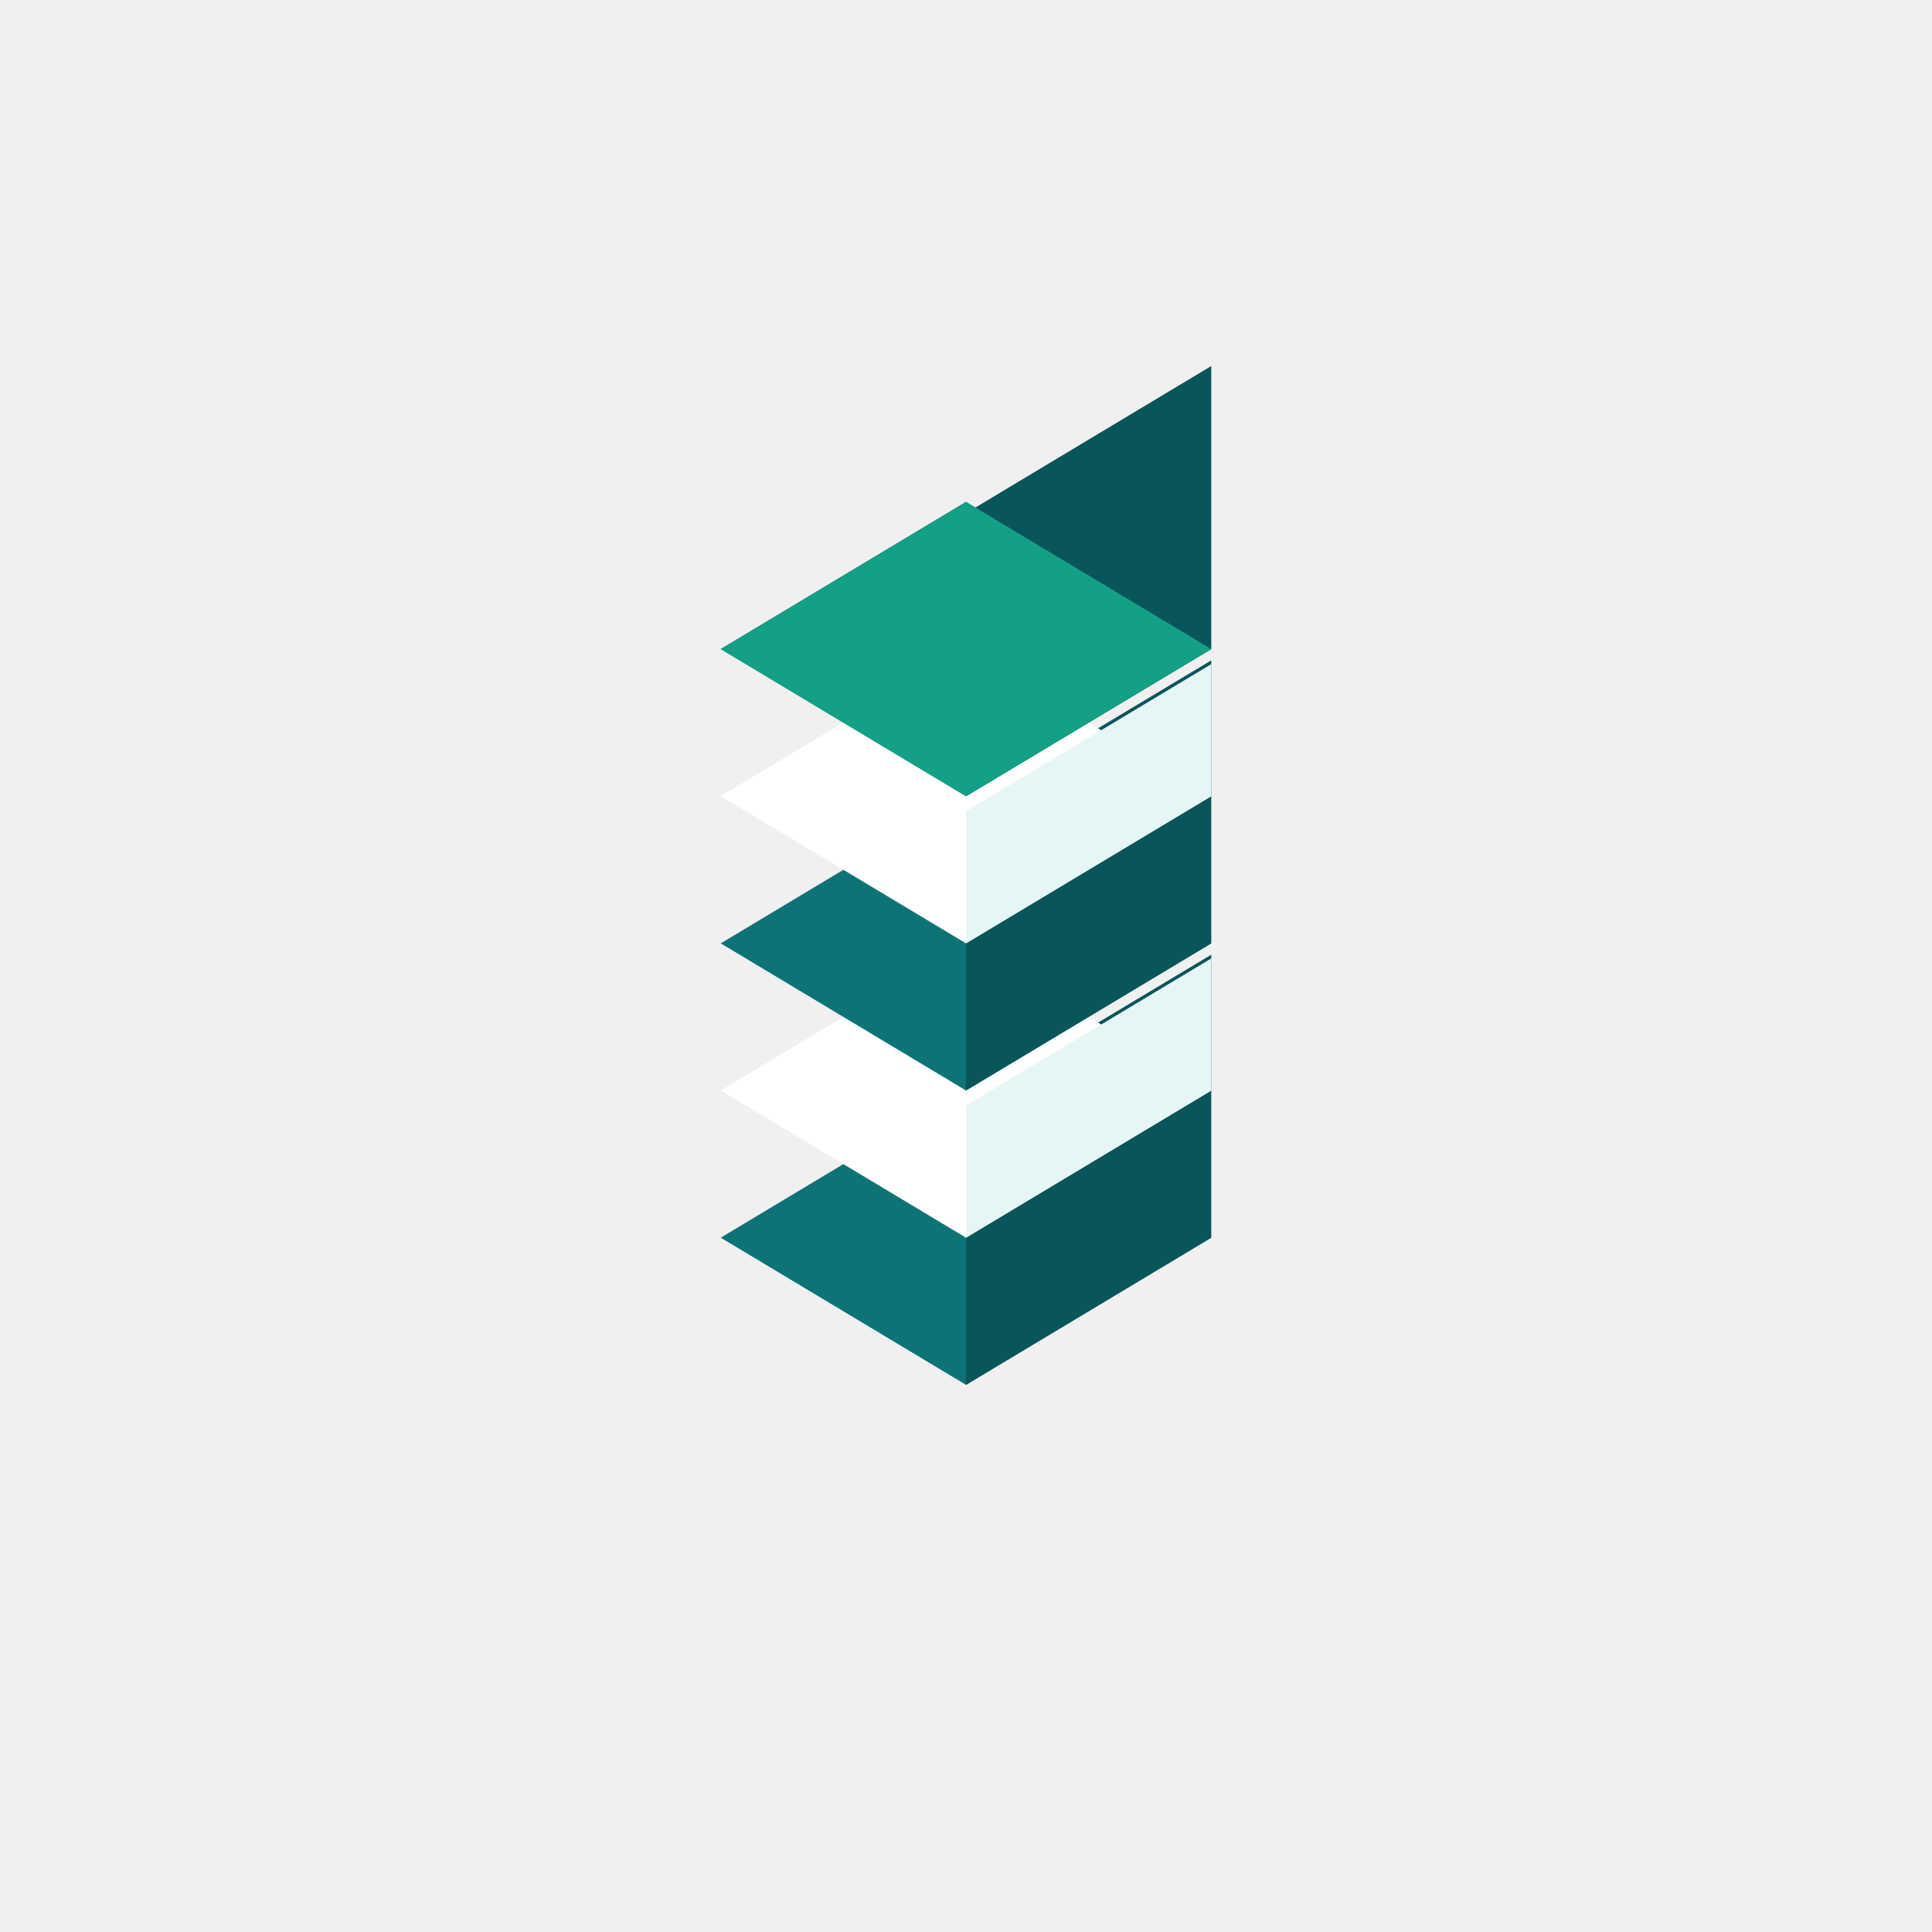
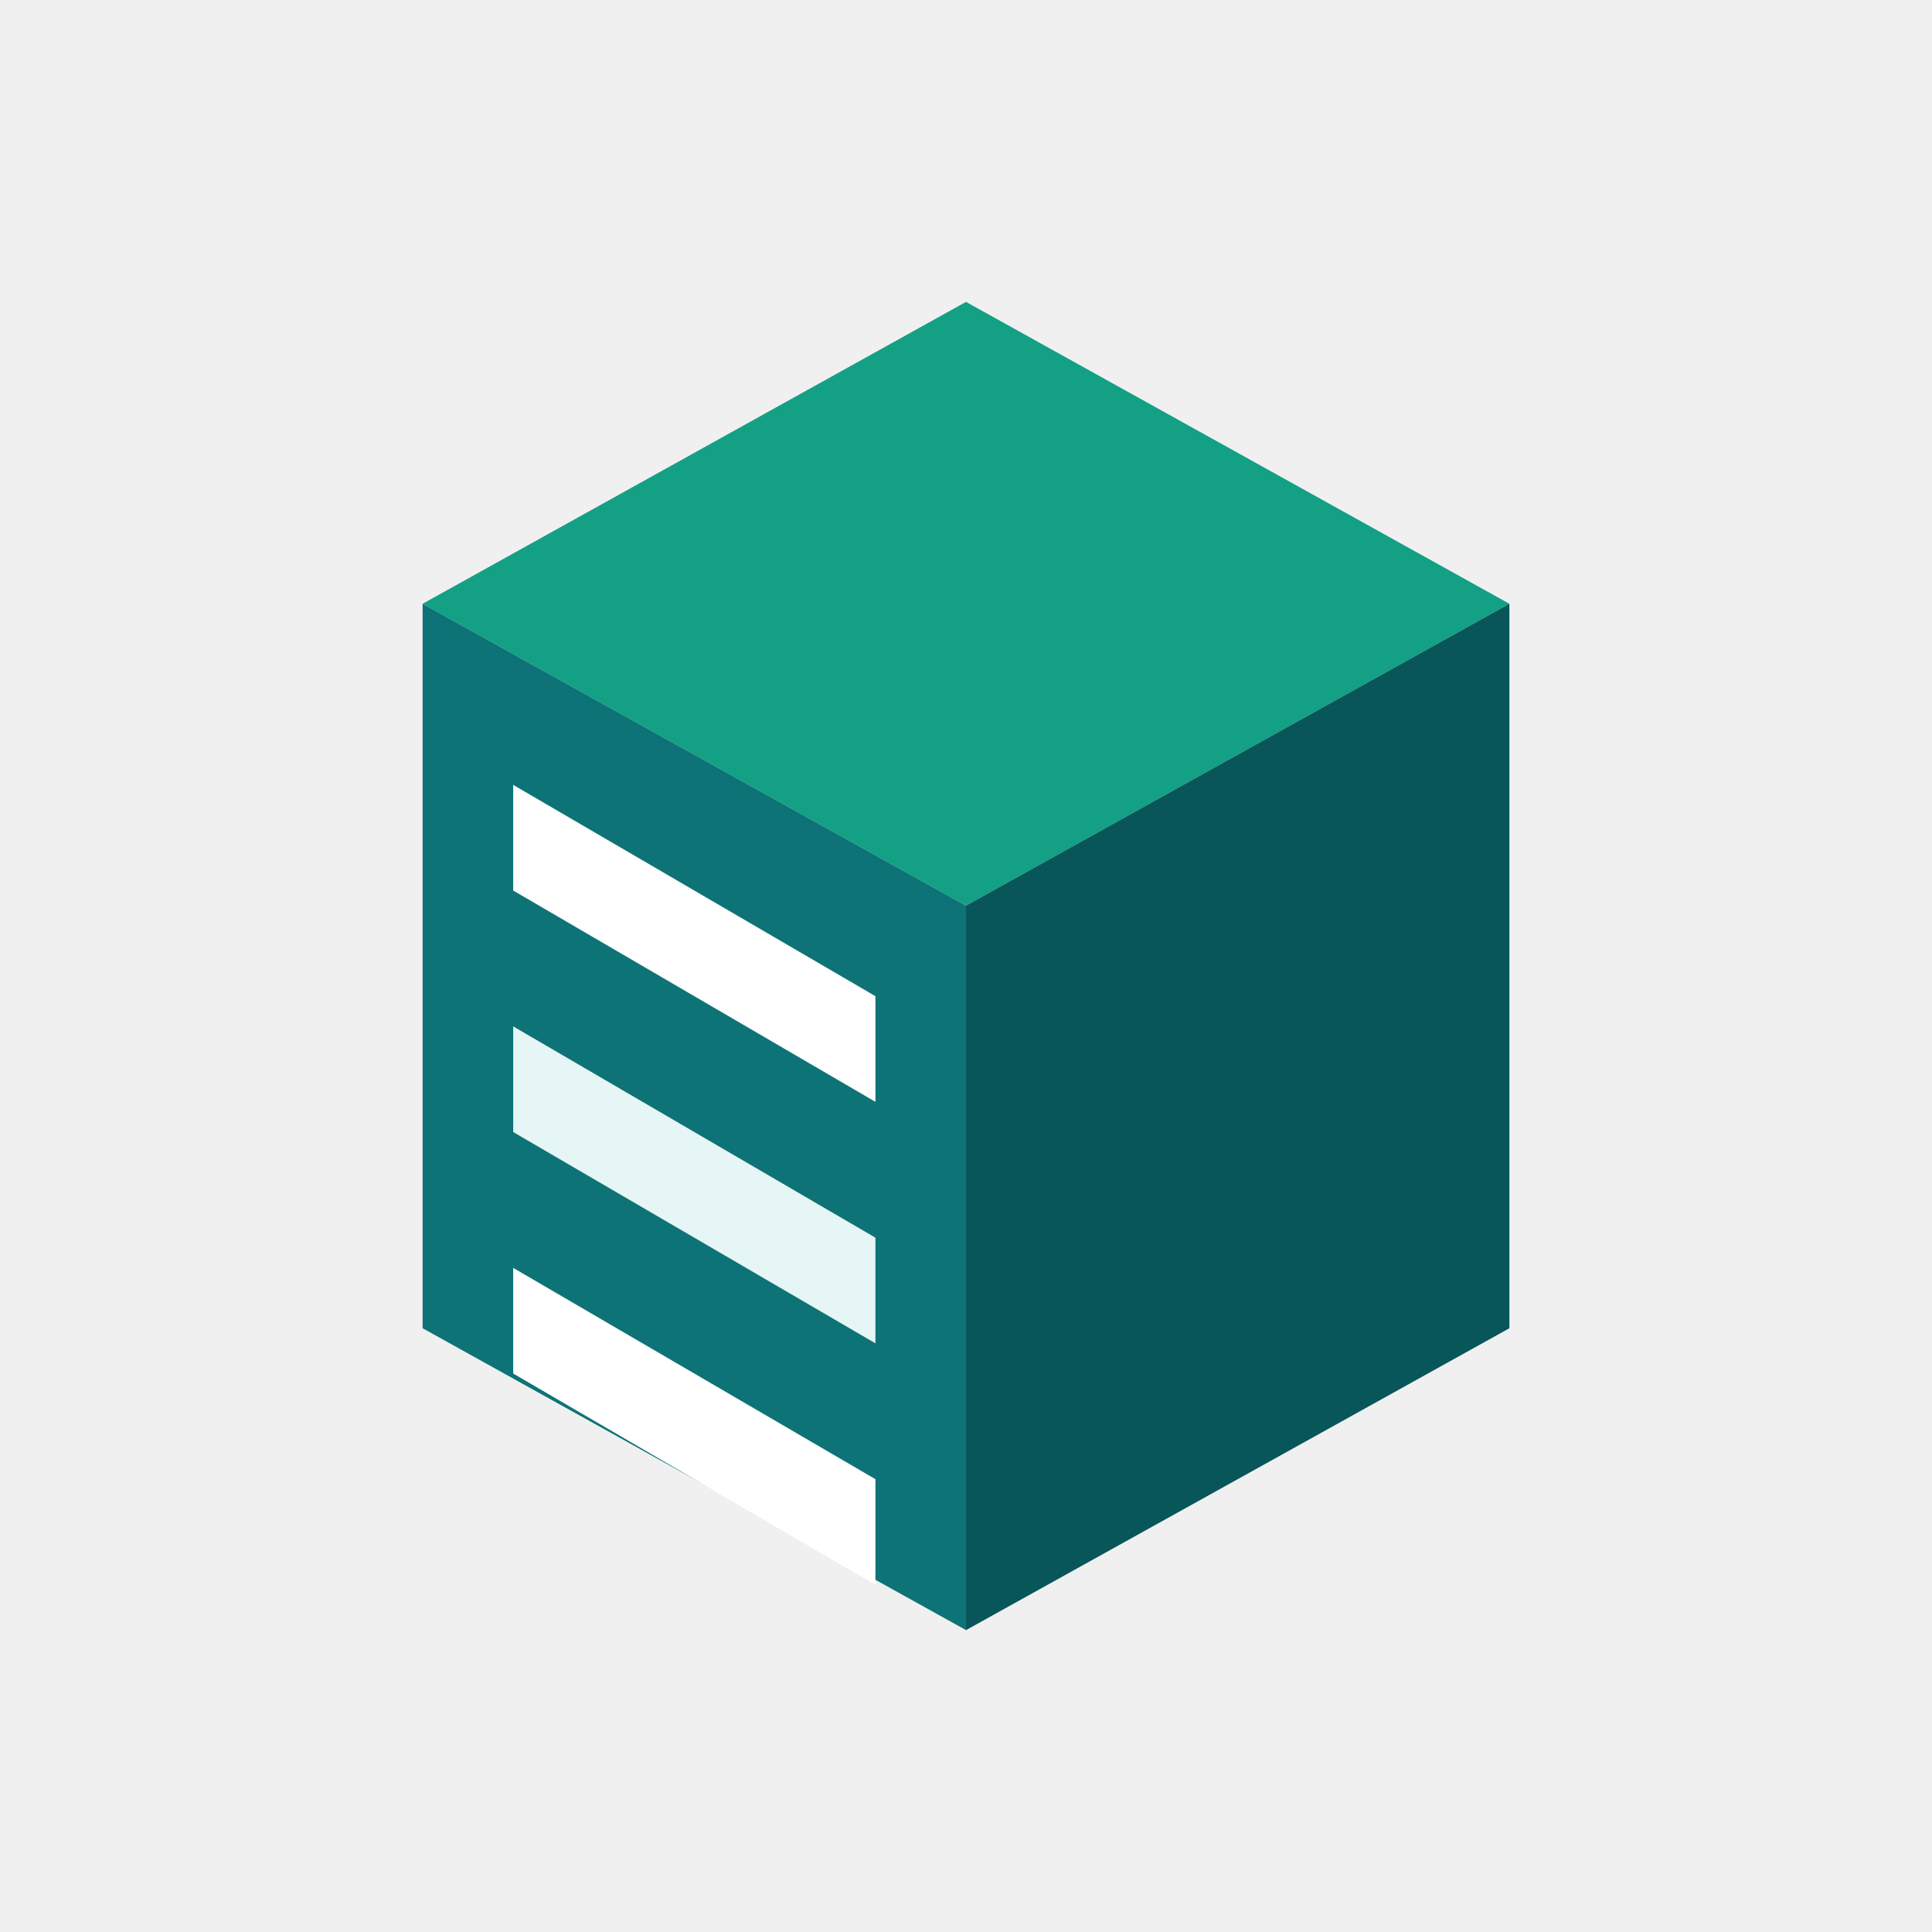
- <svg xmlns="http://www.w3.org/2000/svg" viewBox="0 0 512 512" width="512" height="512">
-   <rect width="512" height="512" fill="none" />
-   <g transform="translate(256, 276)">
-     <polygon points="-65,52 0,91 65,52 0,13" fill="#0D7377" />
-     <polygon points="0,91 65,52 65,-23 0,16" fill="#08555A" />
-     <polygon points="-65,13 0,52 65,13 0,-26" fill="#FFFFFF" />
-     <polygon points="0,52 65,13 65,-22 0,17" fill="#E6F5F5" />
-     <polygon points="-65,-26 0,13 65,-26 0,-65" fill="#0D7377" />
-     <polygon points="0,13 65,-26 65,-101 0,-62" fill="#08555A" />
-     <polygon points="-65,-65 0,-26 65,-65 0,-104" fill="#FFFFFF" />
-     <polygon points="0,-26 65,-65 65,-100 0,-61" fill="#E6F5F5" />
-     <polygon points="-65,-104 0,-65 65,-104 0,-143" fill="#0D7377" />
-     <polygon points="0,-65 65,-104 65,-179 0,-140" fill="#08555A" />
-     <polygon points="0,-143 65,-104 0,-65 -65,-104" fill="#14A085" />
-   </g>
+ <svg xmlns="http://www.w3.org/2000/svg" viewBox="0 0 64 64" width="64" height="64">
+   <polygon points="32,10 50,20 32,30 14,20" fill="#14A085" />
+   <polygon points="32,30 50,20 50,44 32,54" fill="#08555A" />
+   <polygon points="14,20 32,30 32,54 14,44" fill="#0D7377" />
+   <polygon points="17,26 29,33 29,36.5 17,29.5" fill="#FFFFFF" />
+   <polygon points="17,34 29,41 29,44.5 17,37.5" fill="#E6F5F5" />
+   <polygon points="17,42 29,49 29,52.5 17,45.5" fill="#FFFFFF" />
</svg>
